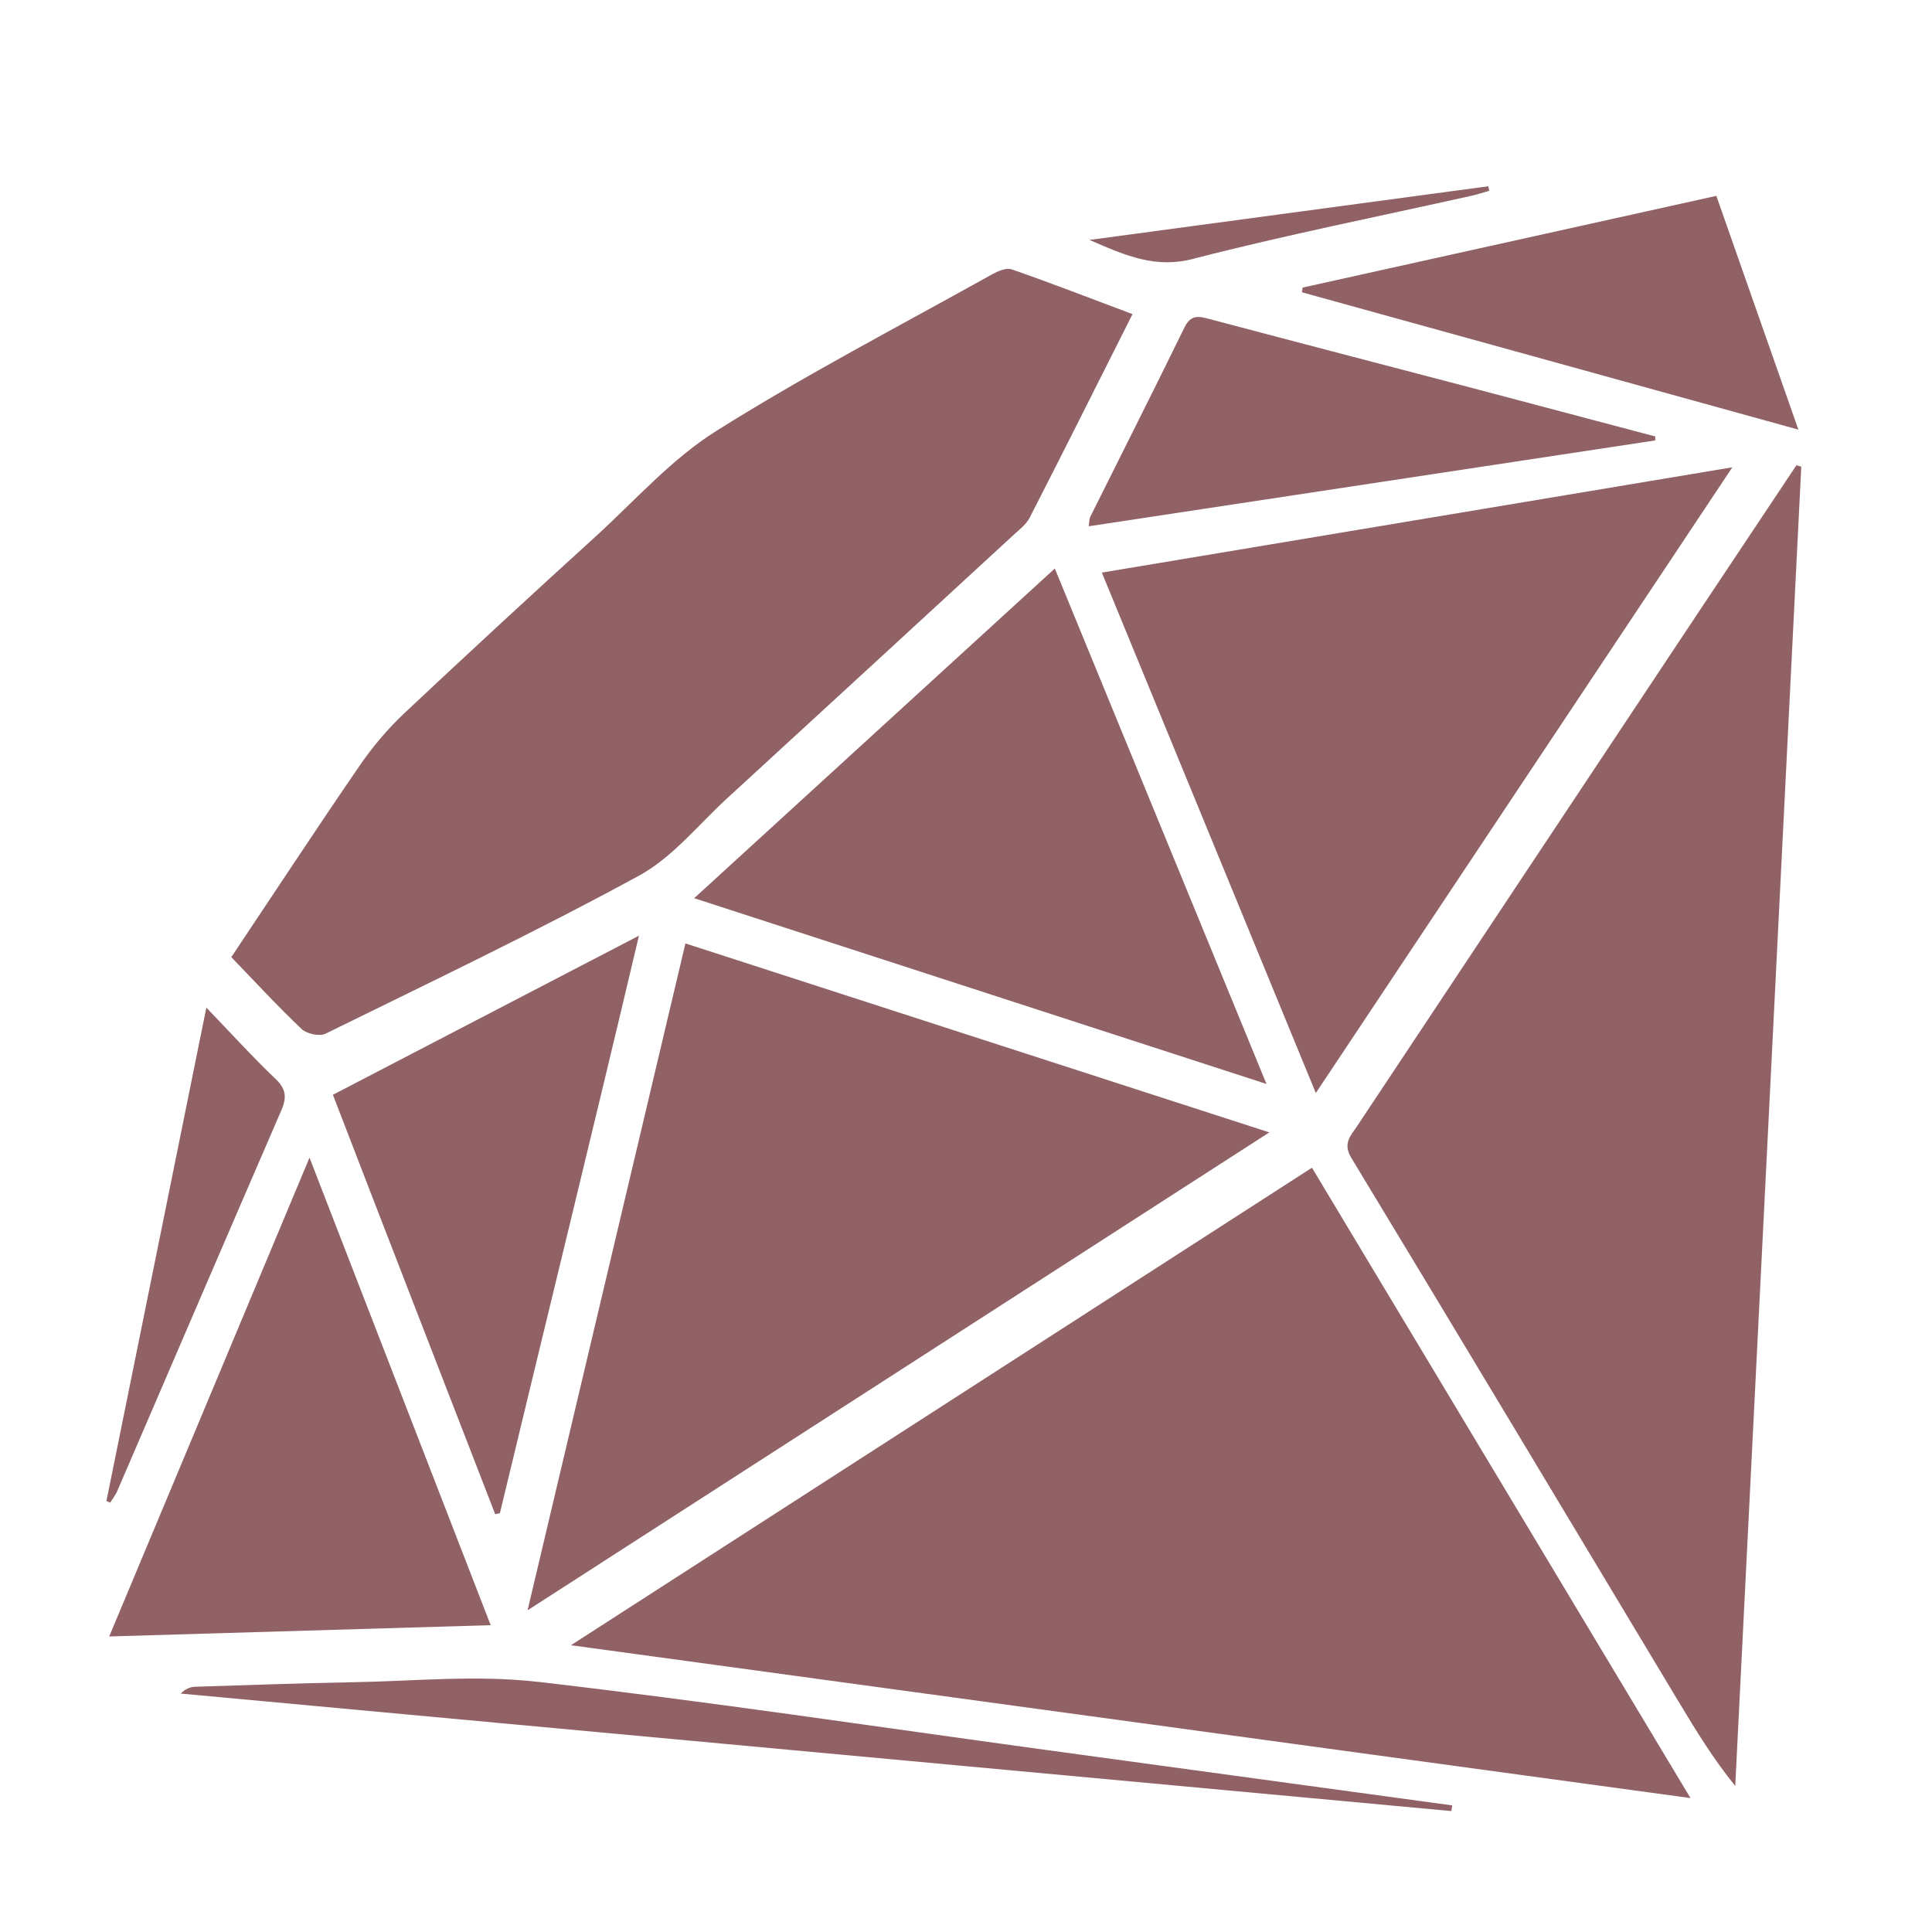
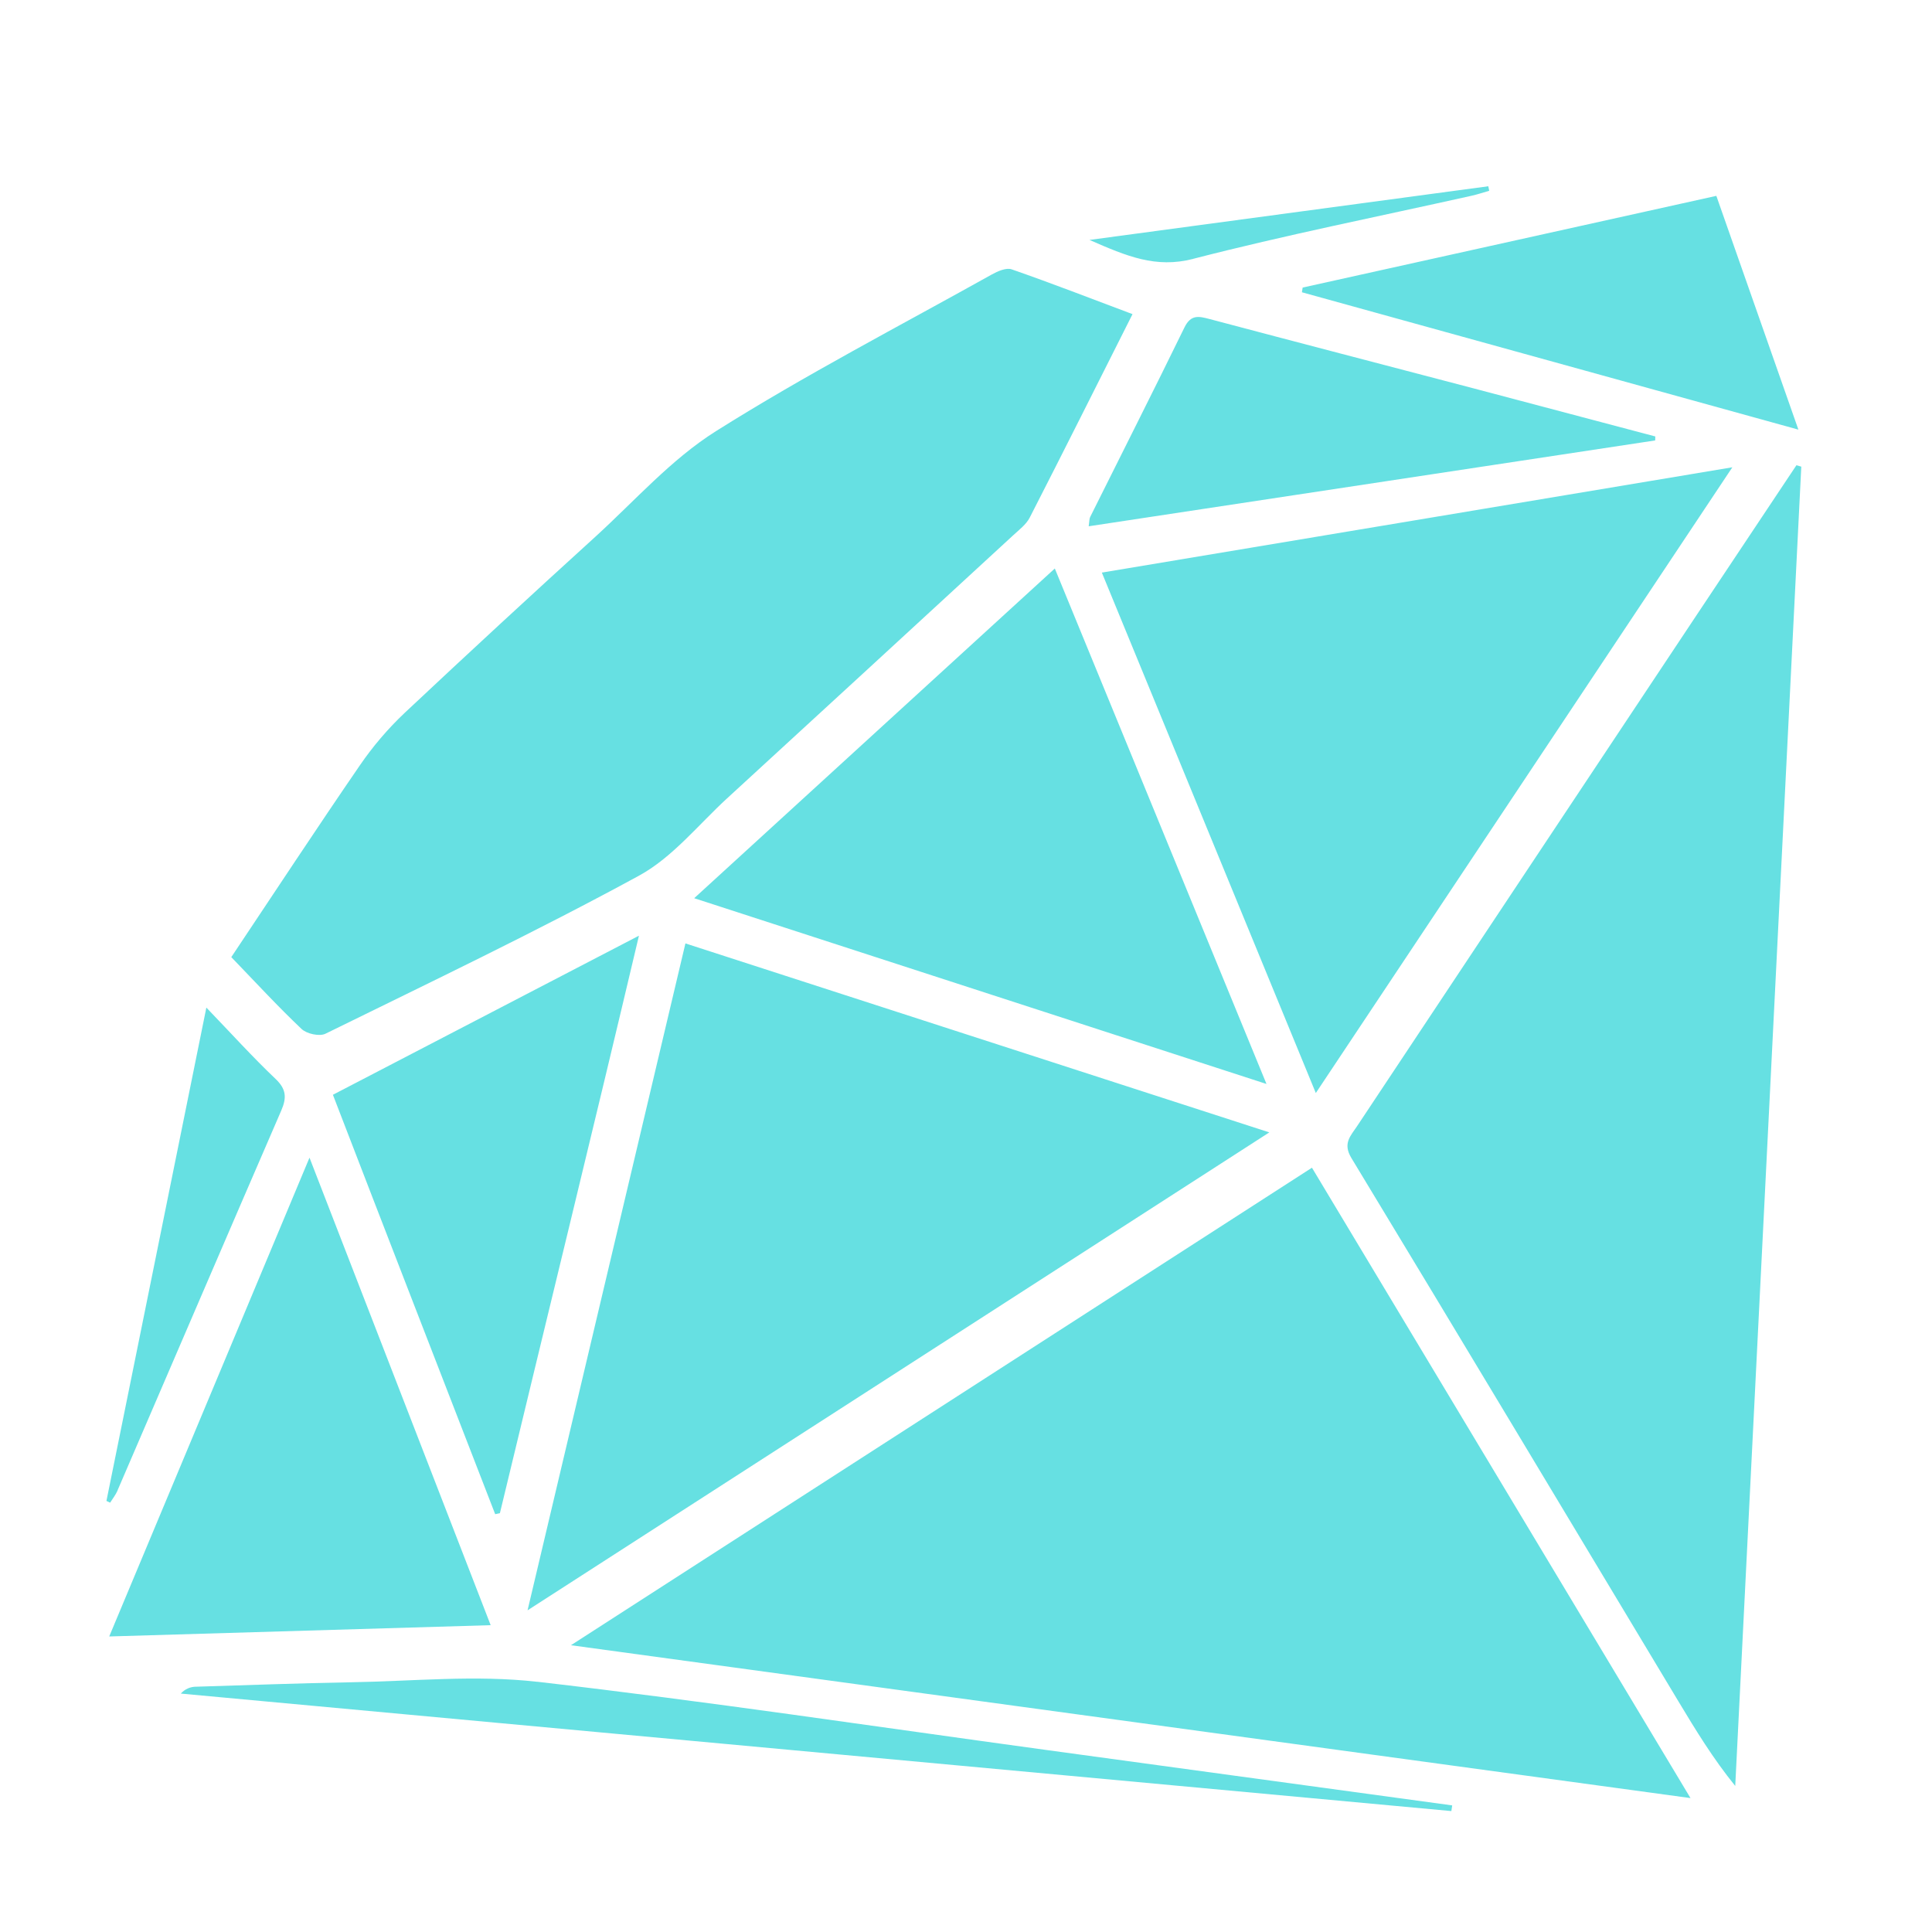
<svg xmlns="http://www.w3.org/2000/svg" width="32" height="32" viewBox="0 0 32 32" id="ruby">
-   <path fill="#916265" d="M9.456 27.25L28 29.782l-6.27-10.441L9.457 27.25zM29.755 7.705c-.548.823-1.097 1.645-1.644 2.468-1.879 2.827-3.758 5.654-5.635 8.482-.105.158-.24.283-.093.525 1.814 2.995 3.613 5.999 5.417 9 .285.474.572.946.941 1.401l1.094-21.852-.08-.023zm-24.76 9.338c.085.081.296.127.395.079 1.74-.855 3.491-1.691 5.192-2.617.555-.302.982-.842 1.46-1.281 1.583-1.452 3.164-2.907 4.744-4.362.097-.089.211-.176.269-.288.568-1.109 1.125-2.224 1.703-3.371-.689-.259-1.341-.512-2.002-.742-.089-.031-.231.031-.328.085-1.53.854-3.088 1.663-4.569 2.595-.741.466-1.345 1.154-2.001 1.752a263.561 263.561 0 0 0-3.156 2.915 5.385 5.385 0 0 0-.744.872c-.713 1.038-1.404 2.091-2.127 3.173.404.419.772.819 1.165 1.191zm6.358-1.418L8.738 26.672l12.286-7.916-9.671-3.13zM28.692 7.74L18.25 9.484l3.544 8.62L28.693 7.74zm-17.194 7.137l9.479 3.077a46701.83 46701.83 0 0 0-3.506-8.538l-5.973 5.461zm-6.372 4.298l-3.317 7.93 6.318-.187-3.001-7.744zm3.075 5.905l.079-.017c.758-3.154 1.528-6.287 2.303-9.565l-5.069 2.635c.864 2.246 1.785 4.615 2.688 6.947zM27.417 7.229l-3.027-.801c-1.451-.381-2.903-.758-4.353-1.143-.181-.048-.312-.08-.419.139-.512 1.05-1.041 2.092-1.561 3.138-.016.032-.013.074-.025.155l9.383-1.422.002-.066zm-5.853-2.388l8.223 2.275-1.359-3.872-6.852 1.519-.012.077zM8.899 27.856c-1.019-.117-2.064-.009-3.097.008-.849.015-1.697.047-2.545.073a.338.338 0 0 0-.262.114l21.044 1.946.014-.094-6.746-.921c-2.802-.383-5.599-.803-8.408-1.127zm-6.952-3.171c.904-2.097 1.804-4.197 2.712-6.292.091-.21.084-.353-.094-.522-.38-.361-.732-.751-1.147-1.182L1.763 24.86l.061.029c.042-.067.093-.131.124-.203zM19.763 4.287c1.524-.393 3.071-.701 4.608-1.044.099-.022.197-.055.295-.083l-.015-.075-6.606.889c.62.271 1.098.473 1.718.314z" />
+   <path fill="#66e0e2" d="M9.456 27.25L28 29.782l-6.27-10.441L9.457 27.25zM29.755 7.705c-.548.823-1.097 1.645-1.644 2.468-1.879 2.827-3.758 5.654-5.635 8.482-.105.158-.24.283-.093.525 1.814 2.995 3.613 5.999 5.417 9 .285.474.572.946.941 1.401l1.094-21.852-.08-.023zm-24.76 9.338c.085.081.296.127.395.079 1.74-.855 3.491-1.691 5.192-2.617.555-.302.982-.842 1.46-1.281 1.583-1.452 3.164-2.907 4.744-4.362.097-.089.211-.176.269-.288.568-1.109 1.125-2.224 1.703-3.371-.689-.259-1.341-.512-2.002-.742-.089-.031-.231.031-.328.085-1.53.854-3.088 1.663-4.569 2.595-.741.466-1.345 1.154-2.001 1.752a263.561 263.561 0 0 0-3.156 2.915 5.385 5.385 0 0 0-.744.872c-.713 1.038-1.404 2.091-2.127 3.173.404.419.772.819 1.165 1.191zm6.358-1.418L8.738 26.672l12.286-7.916-9.671-3.13zM28.692 7.74L18.25 9.484l3.544 8.62L28.693 7.74zm-17.194 7.137l9.479 3.077a46701.83 46701.83 0 0 0-3.506-8.538l-5.973 5.461zm-6.372 4.298l-3.317 7.93 6.318-.187-3.001-7.744zm3.075 5.905l.079-.017c.758-3.154 1.528-6.287 2.303-9.565l-5.069 2.635c.864 2.246 1.785 4.615 2.688 6.947zM27.417 7.229l-3.027-.801c-1.451-.381-2.903-.758-4.353-1.143-.181-.048-.312-.08-.419.139-.512 1.05-1.041 2.092-1.561 3.138-.016.032-.013.074-.025.155l9.383-1.422.002-.066zm-5.853-2.388l8.223 2.275-1.359-3.872-6.852 1.519-.012.077zM8.899 27.856c-1.019-.117-2.064-.009-3.097.008-.849.015-1.697.047-2.545.073a.338.338 0 0 0-.262.114l21.044 1.946.014-.094-6.746-.921c-2.802-.383-5.599-.803-8.408-1.127zm-6.952-3.171c.904-2.097 1.804-4.197 2.712-6.292.091-.21.084-.353-.094-.522-.38-.361-.732-.751-1.147-1.182L1.763 24.86l.061.029c.042-.067.093-.131.124-.203zM19.763 4.287c1.524-.393 3.071-.701 4.608-1.044.099-.022.197-.055.295-.083l-.015-.075-6.606.889c.62.271 1.098.473 1.718.314z" />
</svg>
